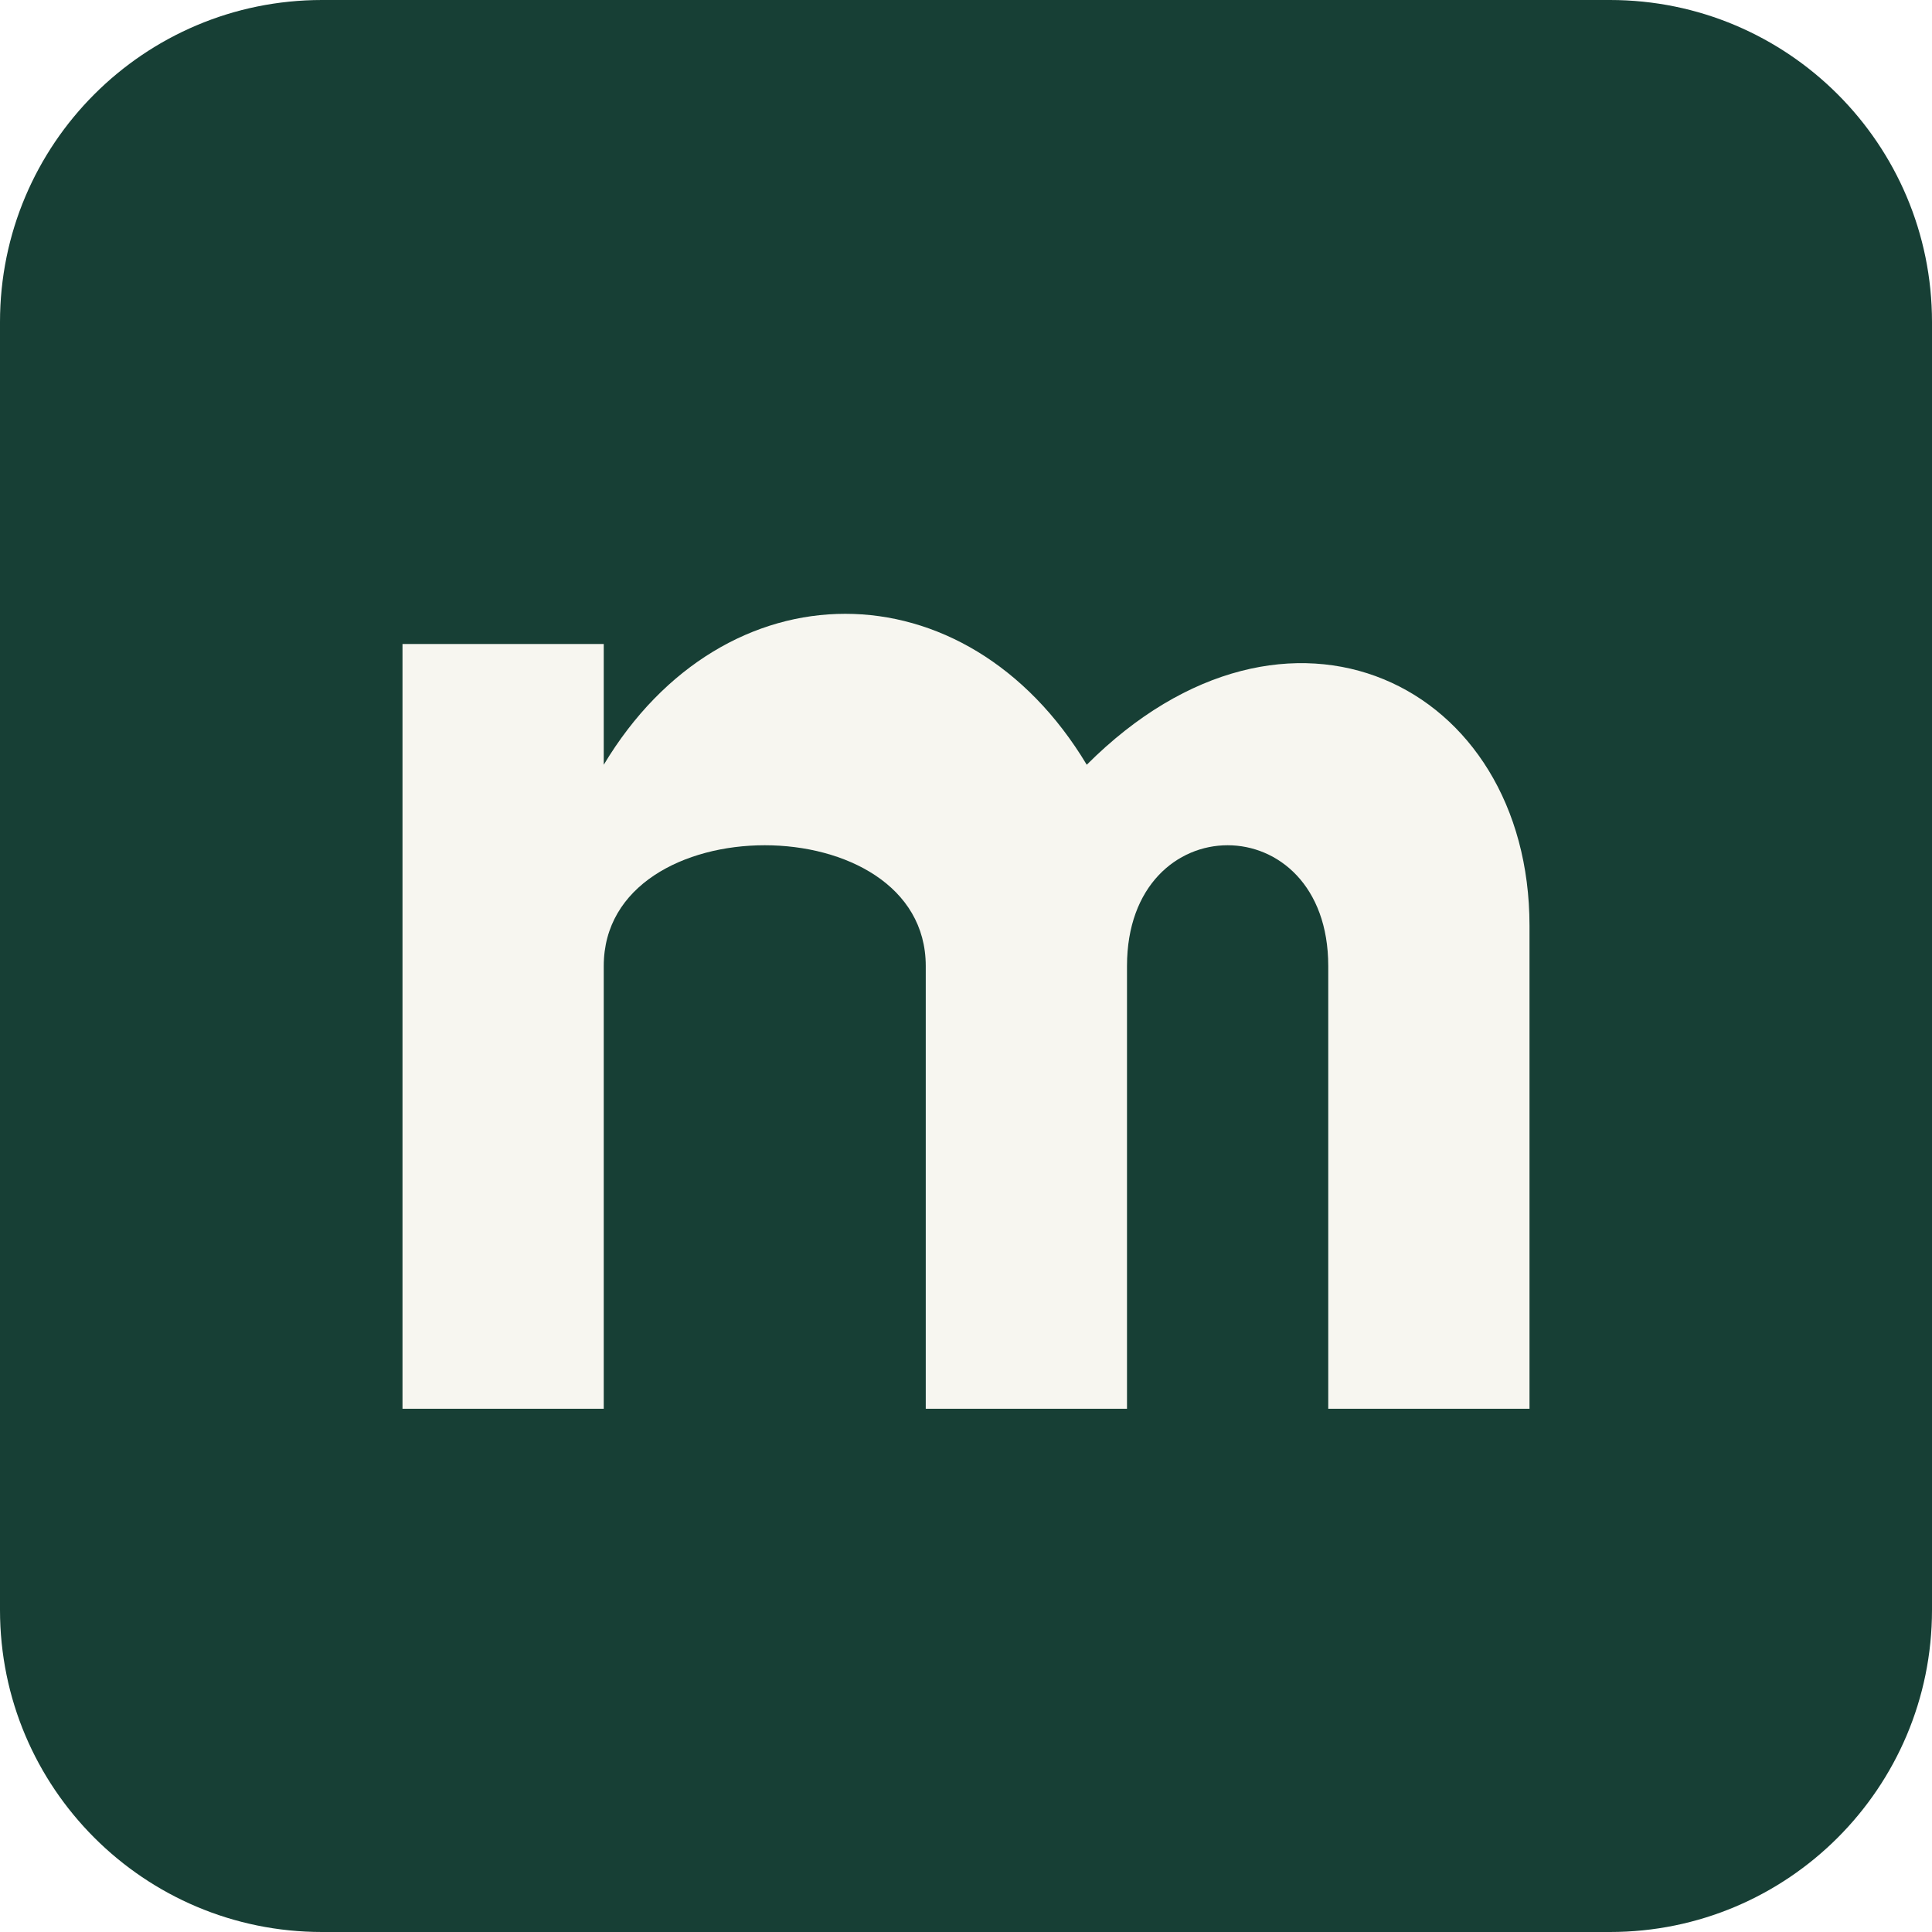
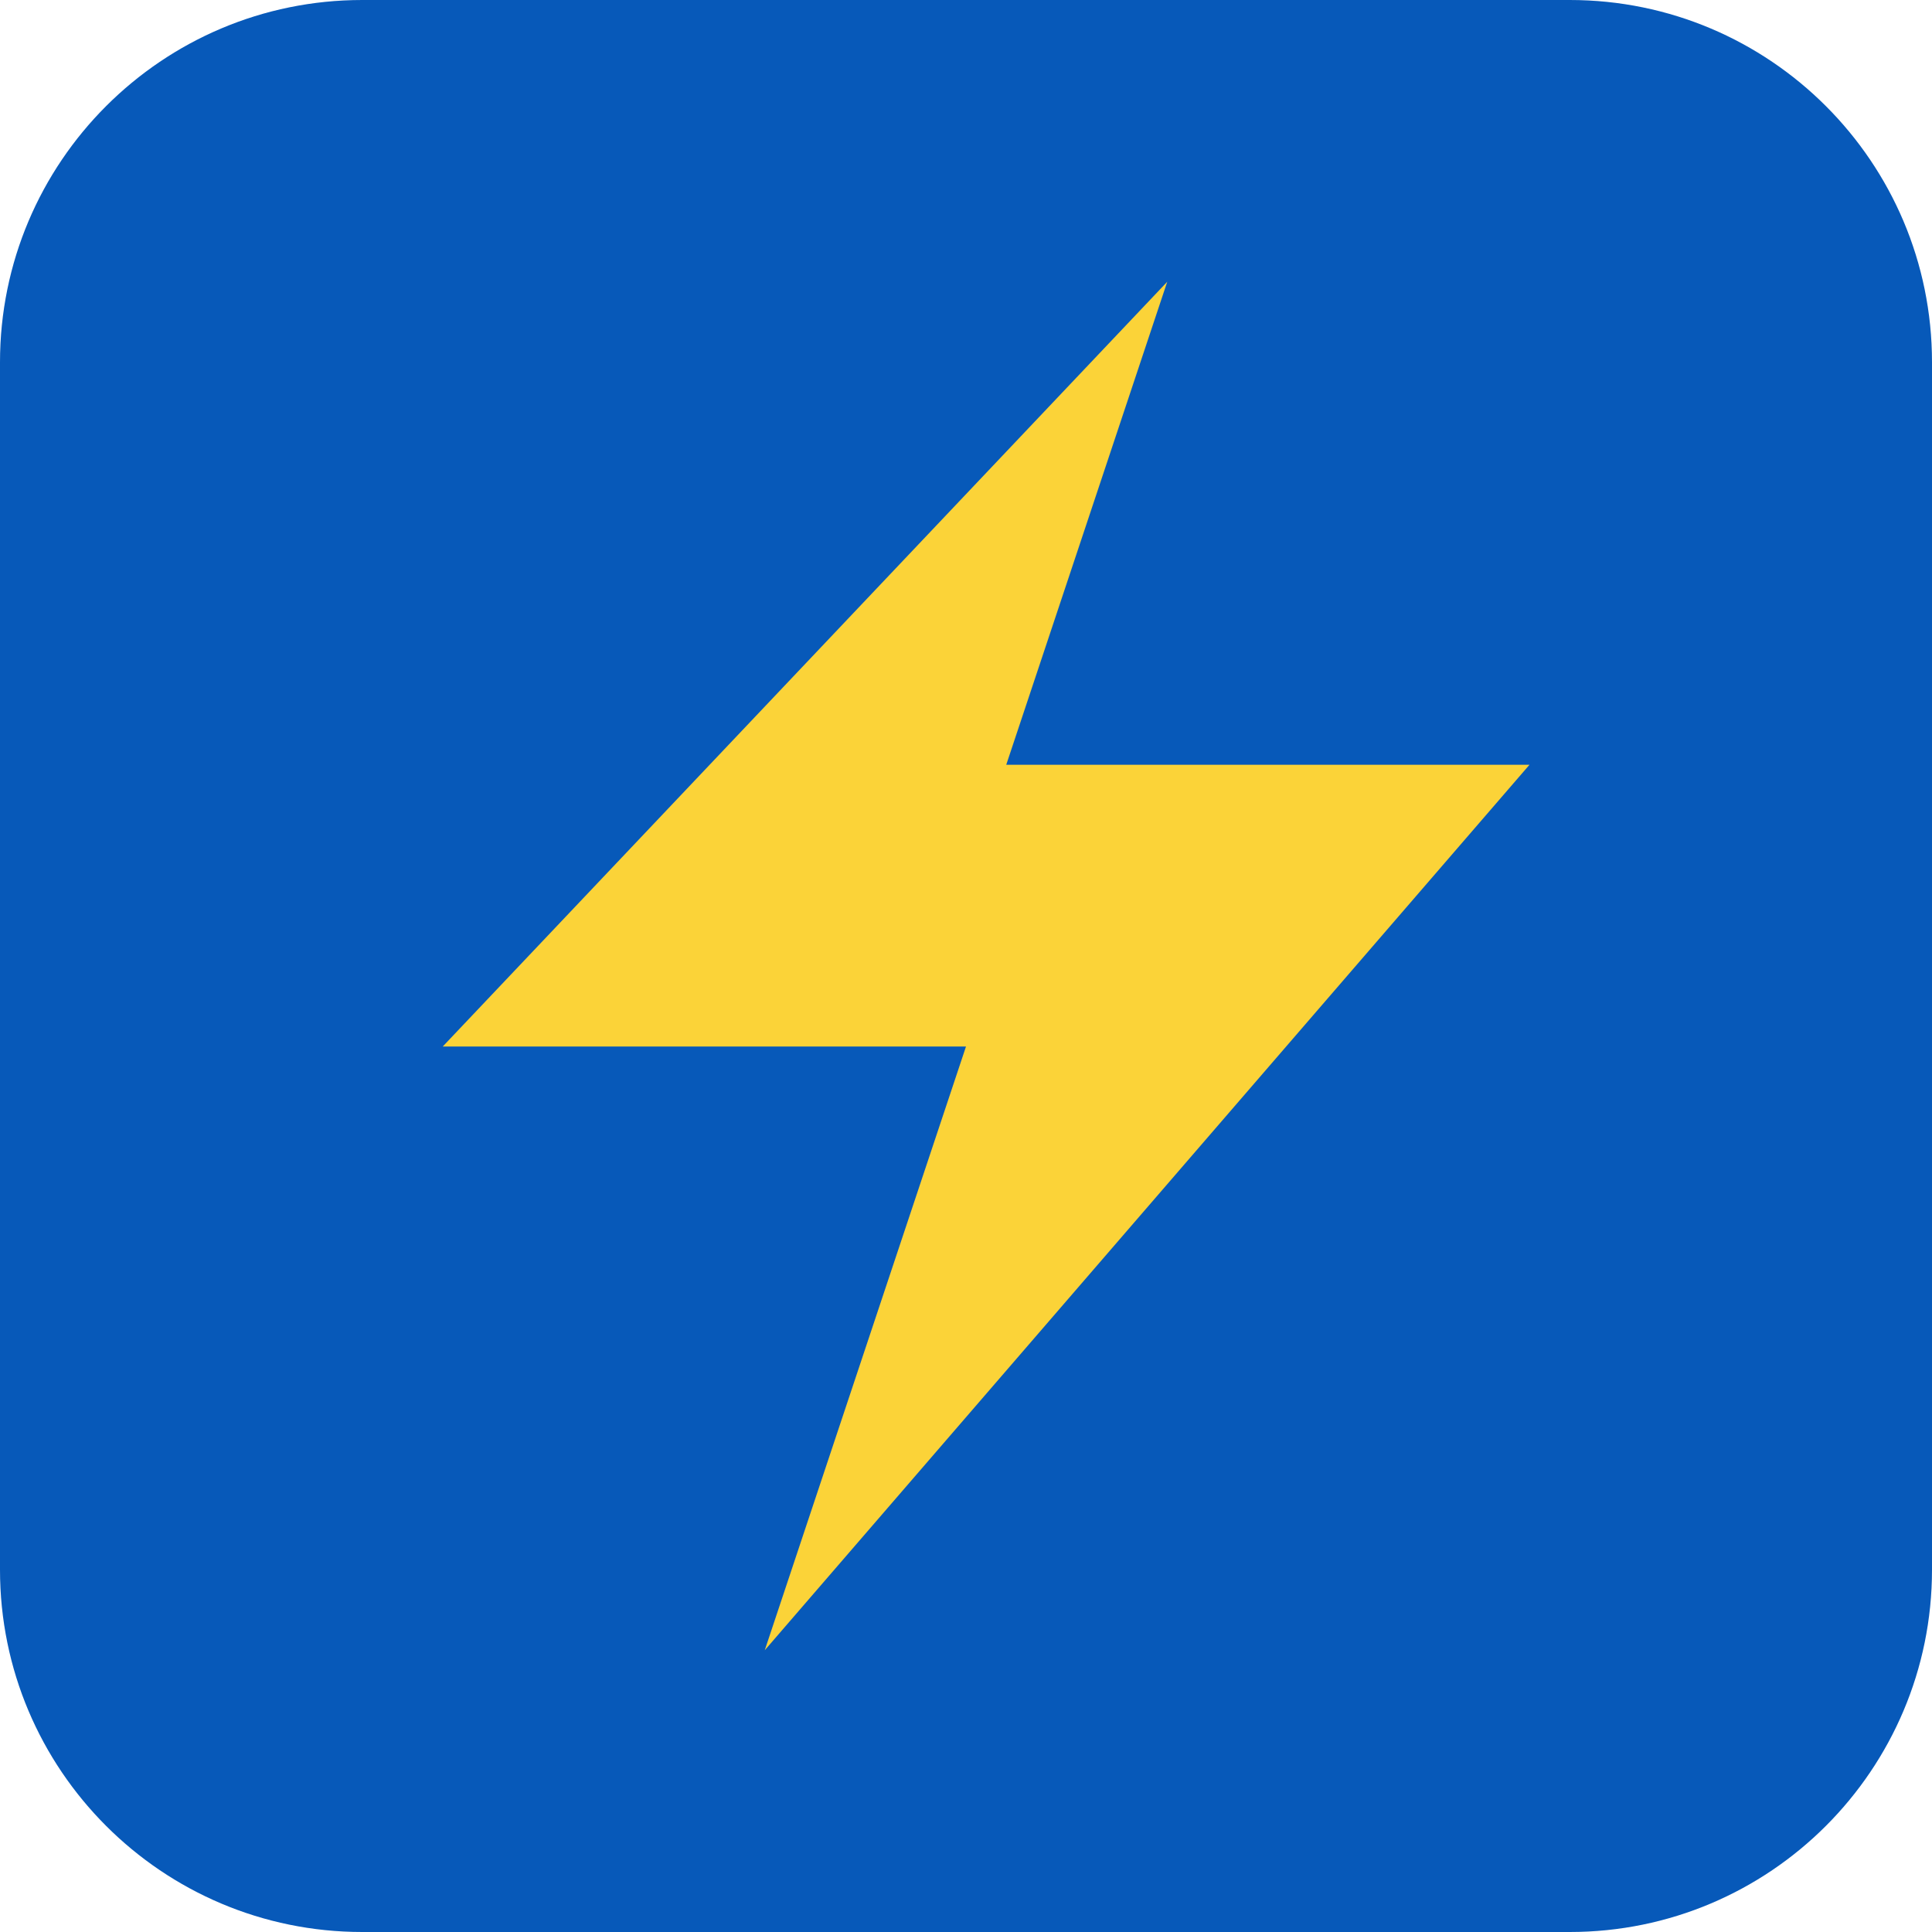
<svg xmlns="http://www.w3.org/2000/svg" width="48" height="48" viewBox="0 0 48 48">
-   <rect width="48" height="48" rx="8" fill="#173f35" />
-   <path d="M10 35V16H15V19C18 14 24 14 27 19C32 14 38 17 38 23V35H33V24C33 20 28 20 28 24V35H23V24C23 20 15 20 15 24V35Z" fill="#f7f6f0" />
+   <rect width="48" height="48" rx="9" fill="#0759b9" />
+   <path d="M29 7 11 26h13l-5 15 19-22H25Z" fill="#fbd338" />
</svg>
